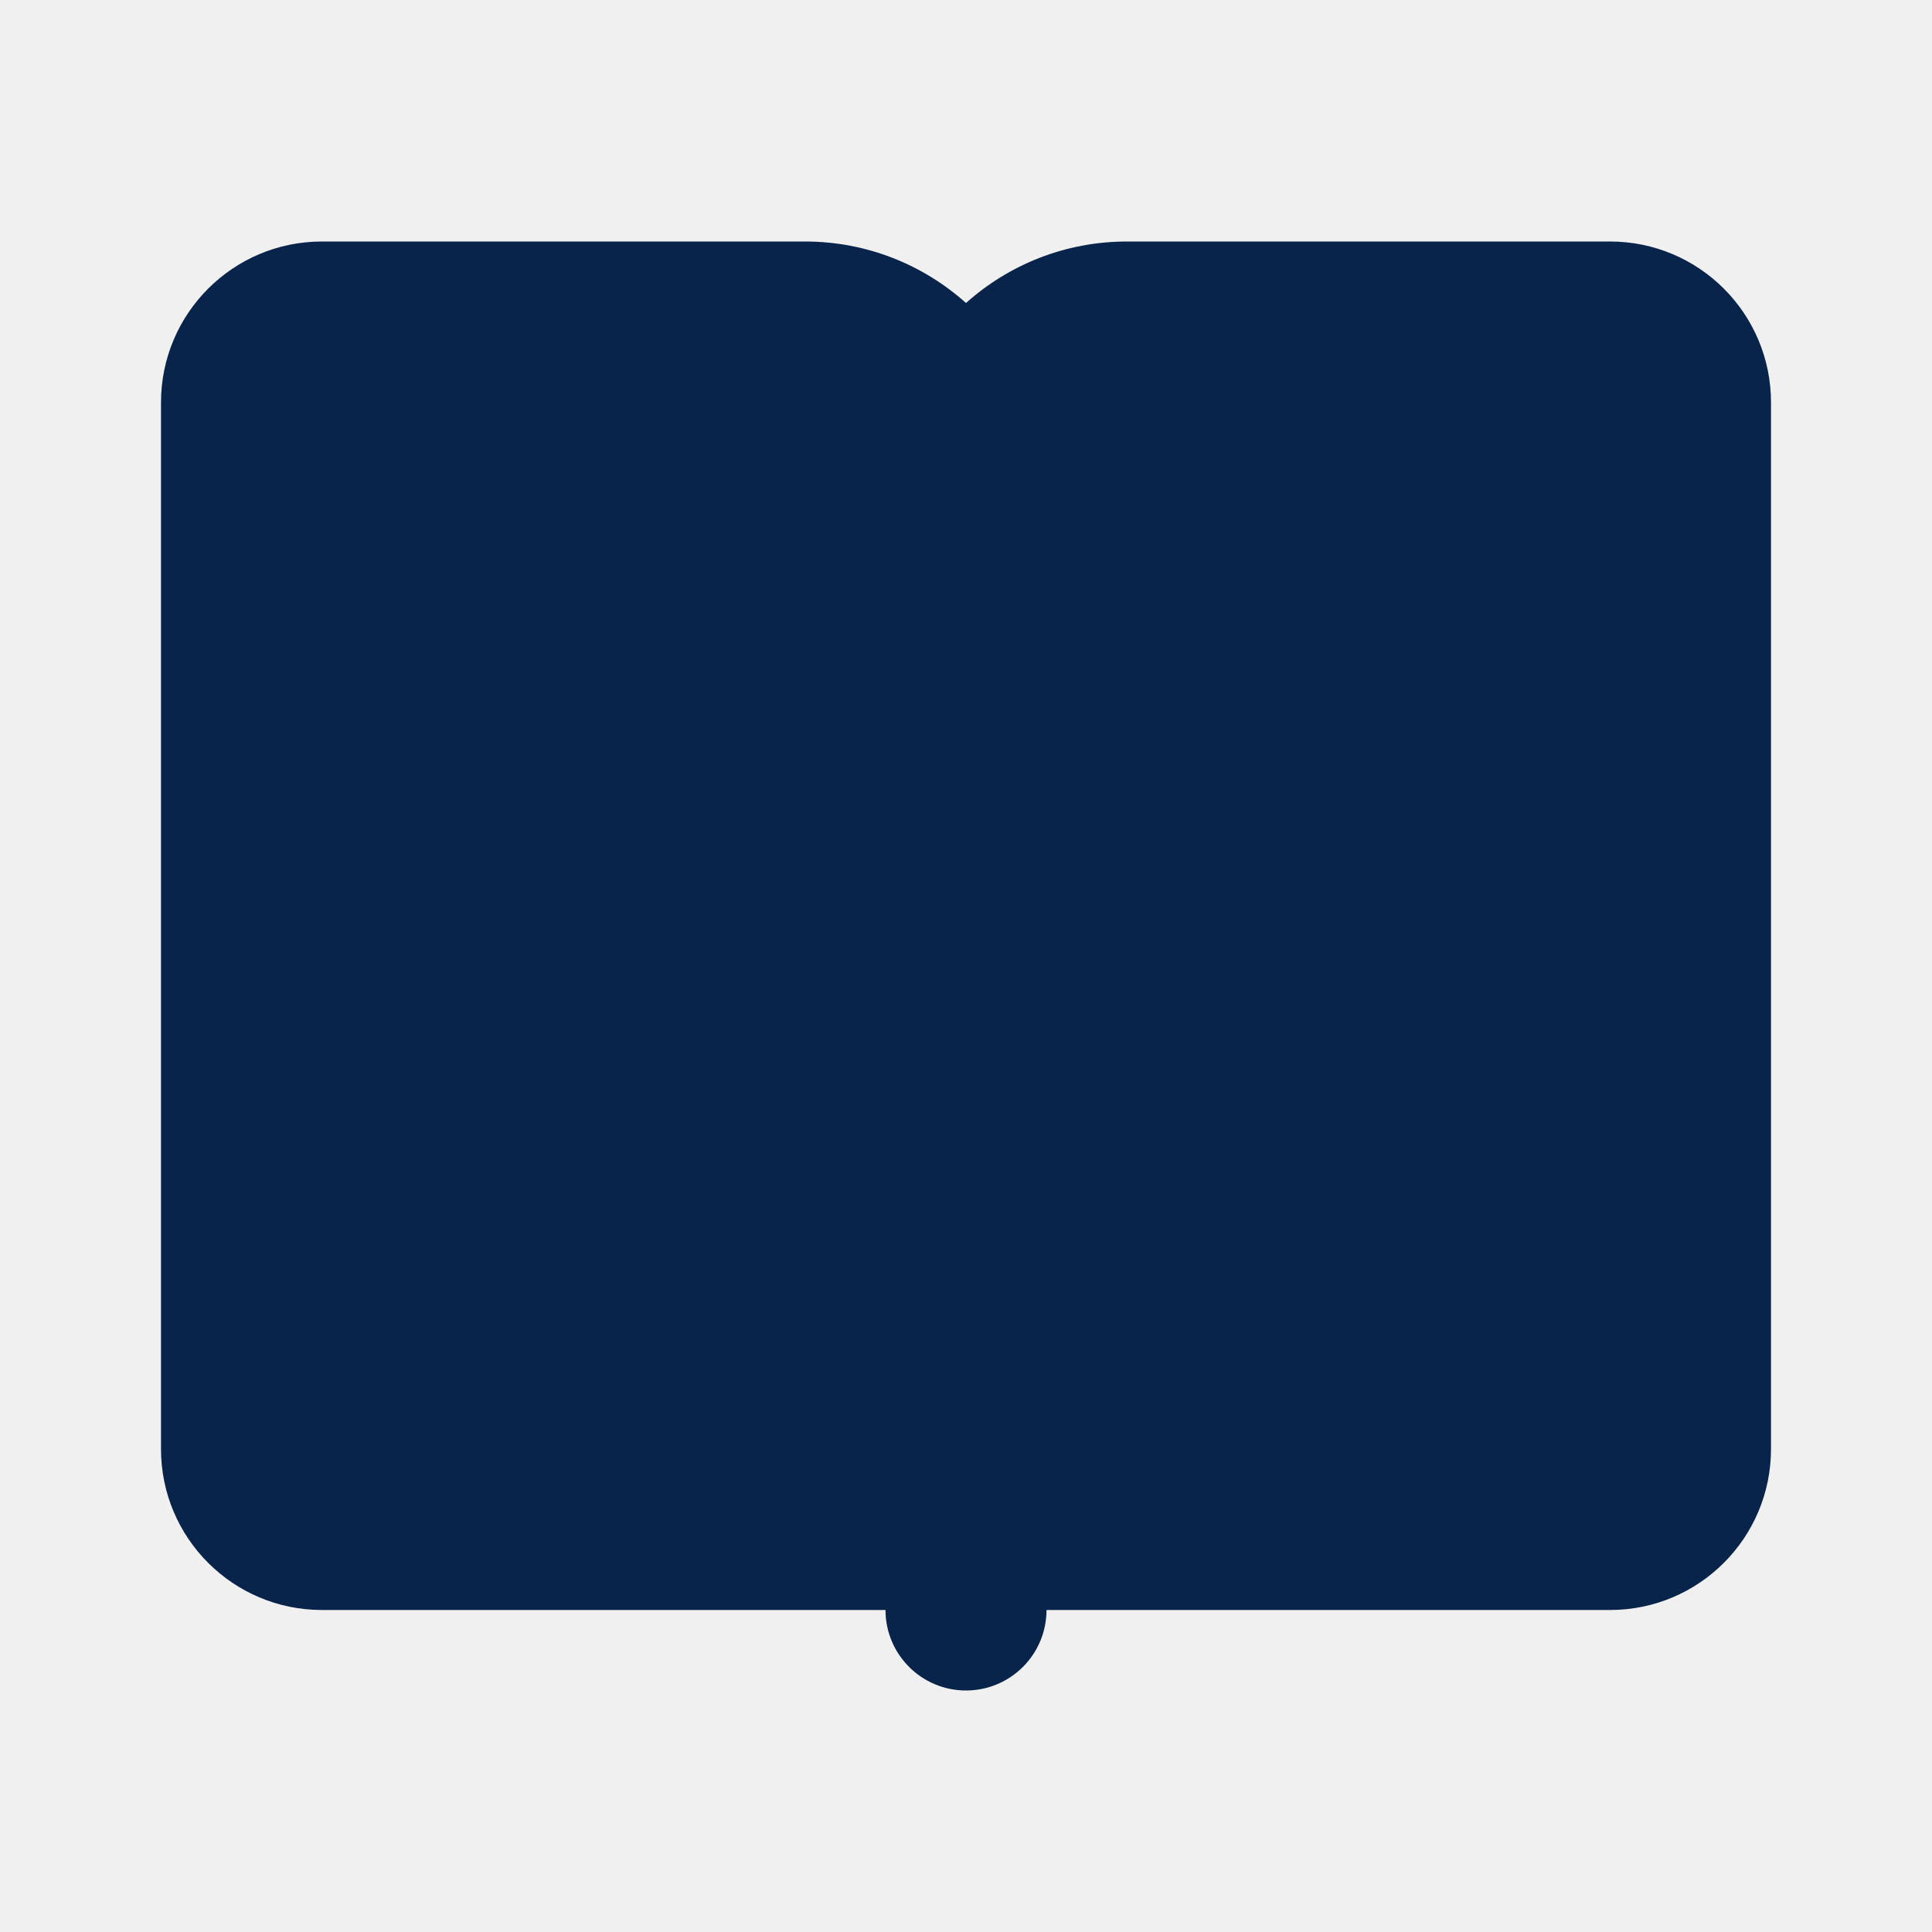
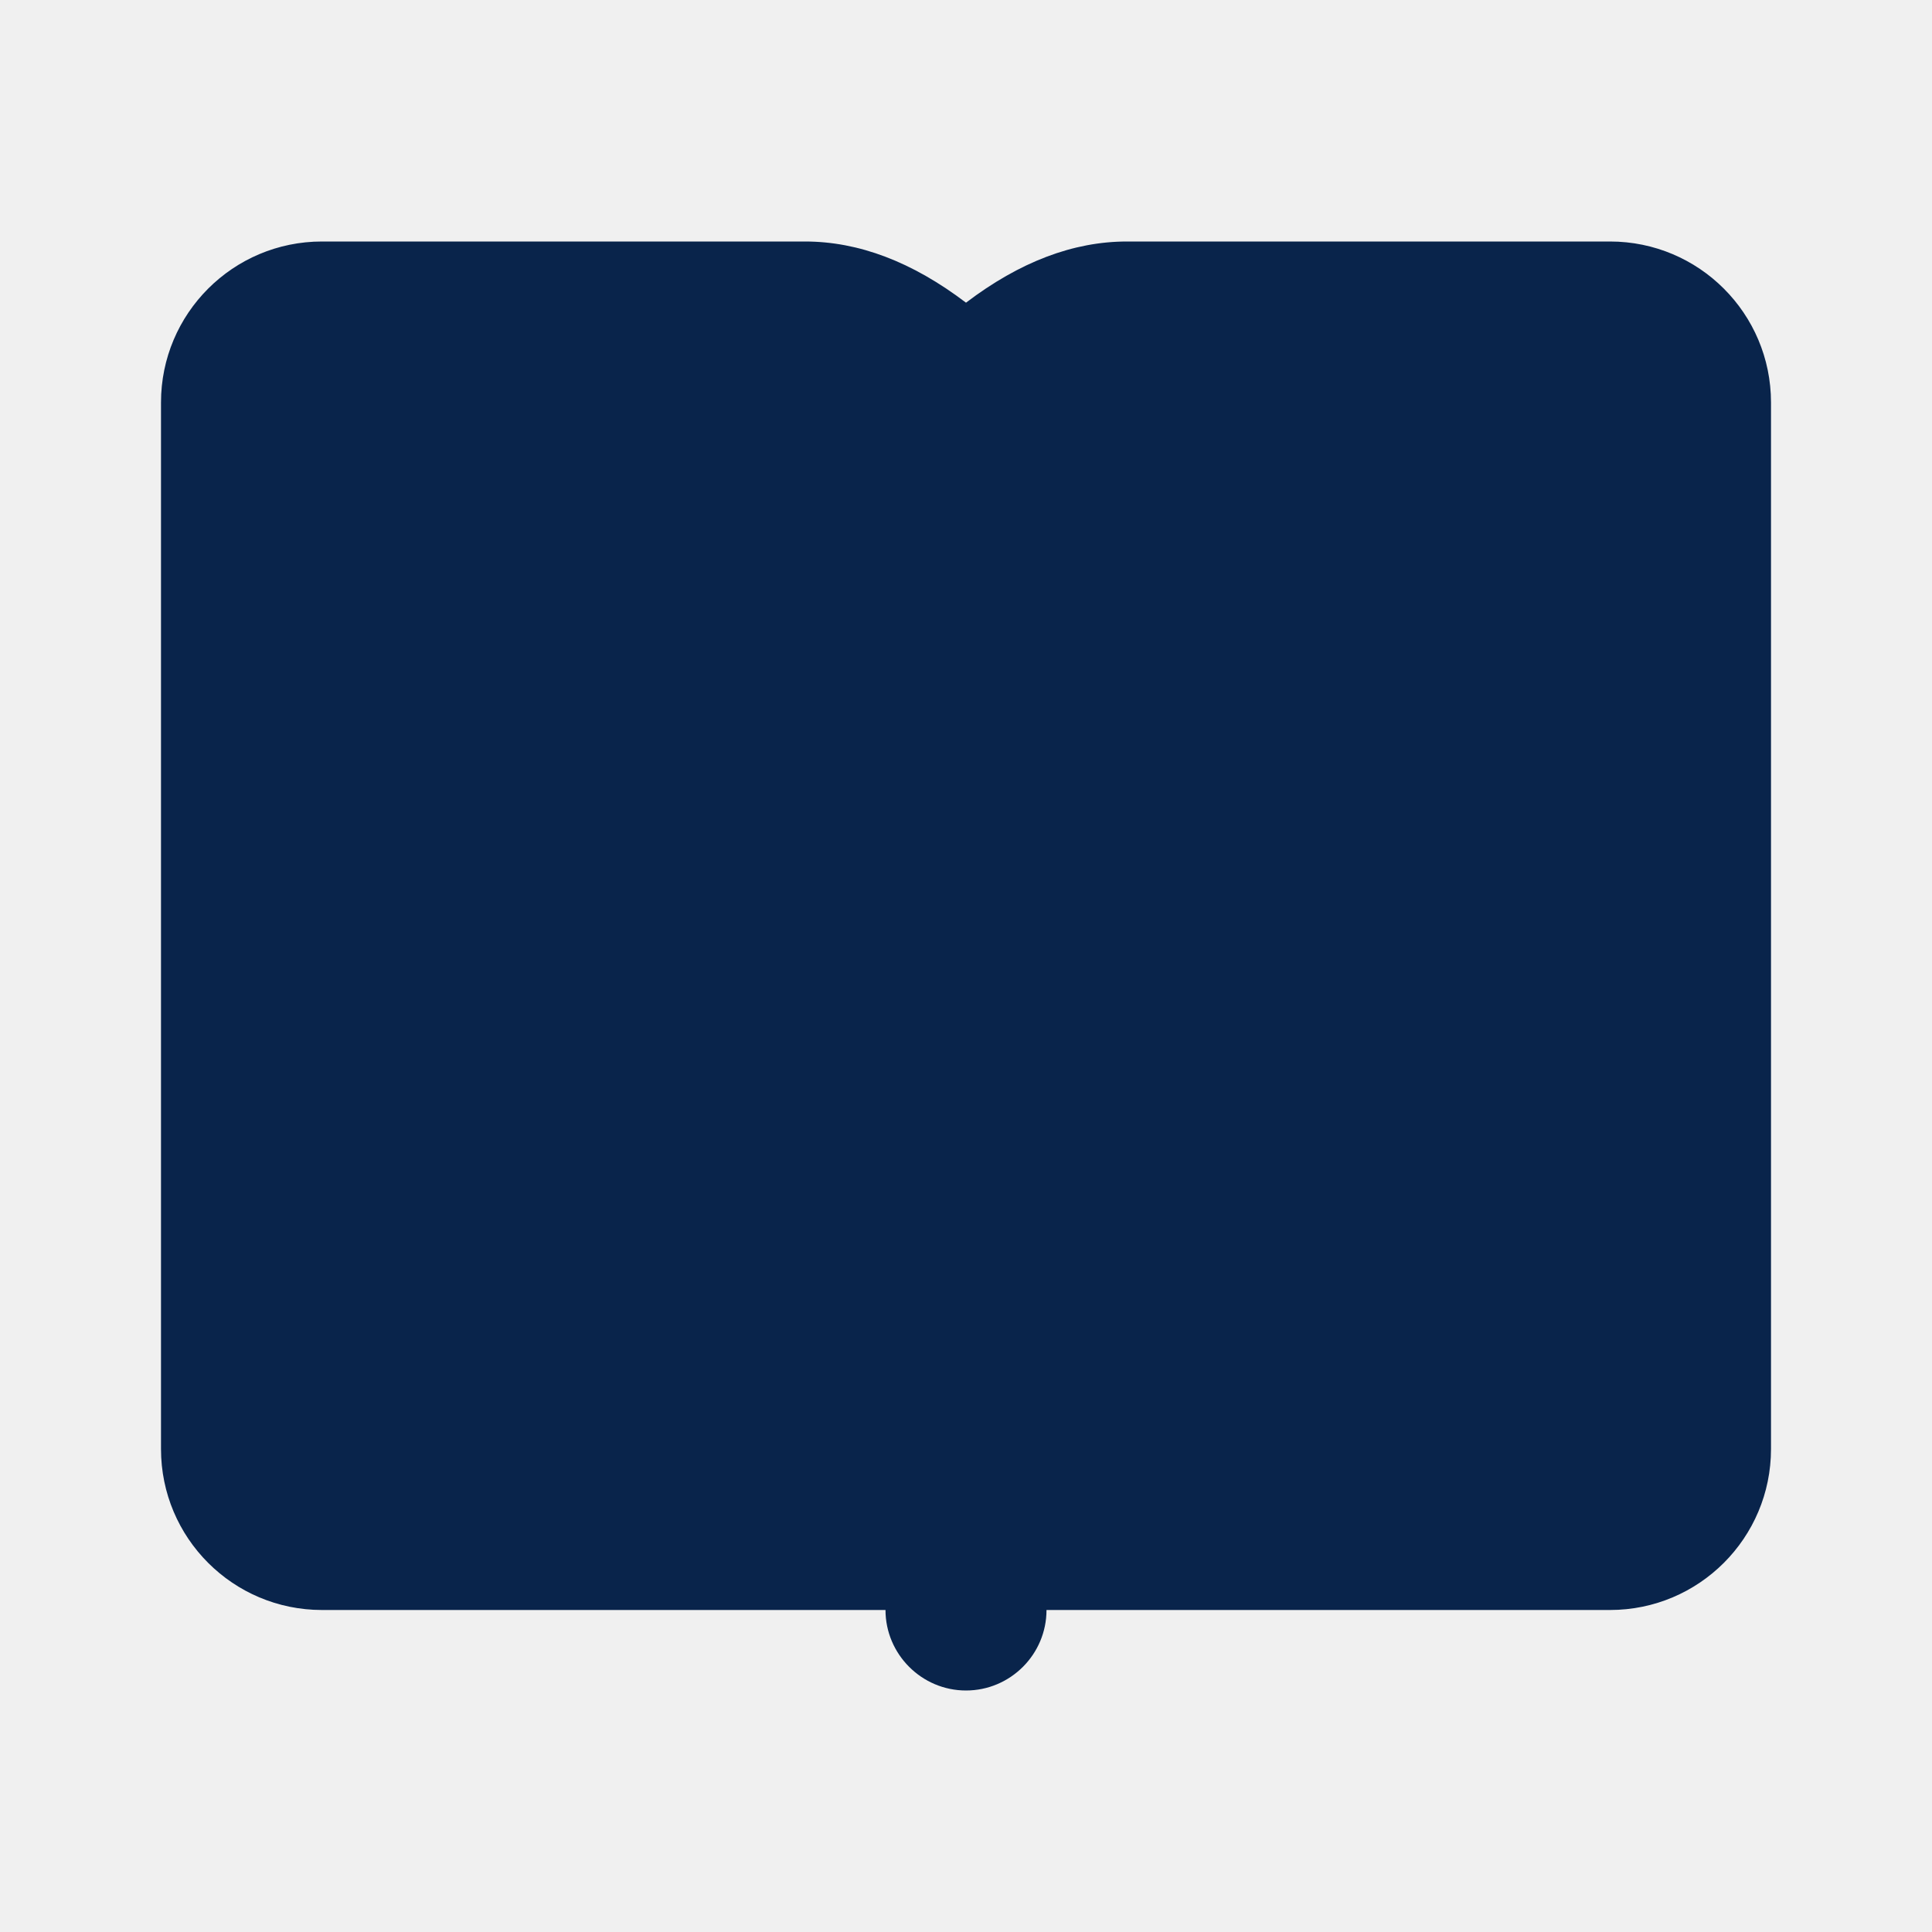
- <svg xmlns="http://www.w3.org/2000/svg" width="24" height="24" viewBox="0 0 24 24" fill="none">
-   <rect width="24" height="24" fill="white" fill-opacity="0.01" />
-   <path d="M2 5C2 3.895 2.895 3 4 3H10C10.768 3 11.469 3.289 12 3.764C12.531 3.289 13.232 3 14 3H20C21.105 3 22 3.895 22 5V18C22 19.105 21.105 20 20 20H13C13 20.552 12.552 21 12 21C11.448 21 11 20.552 11 20H4C2.895 20 2 19.105 2 18V5Z" fill="#09244B" />
+ <svg xmlns="http://www.w3.org/2000/svg" width="24px" height="24px" viewBox="0 0 24 24" version="1.1">
+   <g id="页面-1" stroke="none" stroke-width="1" fill="none" fill-rule="evenodd">
+     <g id="Education" transform="translate(0, -48)">
+       <g id="book_fill" transform="translate(0, 48)">
+         <rect id="矩形" fill-rule="nonzero" x="0" y="0" width="24" height="24" />
+         <path d="M10,3 C10.667,3 11.333,3.253 12,3.76 C12.667,3.253 13.333,3 14,3 L20,3 C21.105,3 22,3.895 22,5 L22,18 C22,19.105 21.105,20 20,20 L13,20 C13,20.552 12.55,21 12,21 C11.45,21 11,20.55 11,20 L4,20 C2.895,20 2,19.105 2,18 L2,5 C2,3.895 2.895,3 4,3 L10,3 Z" id="形状" fill="#09244B" />
+       </g>
+     </g>
+   </g>
</svg>
